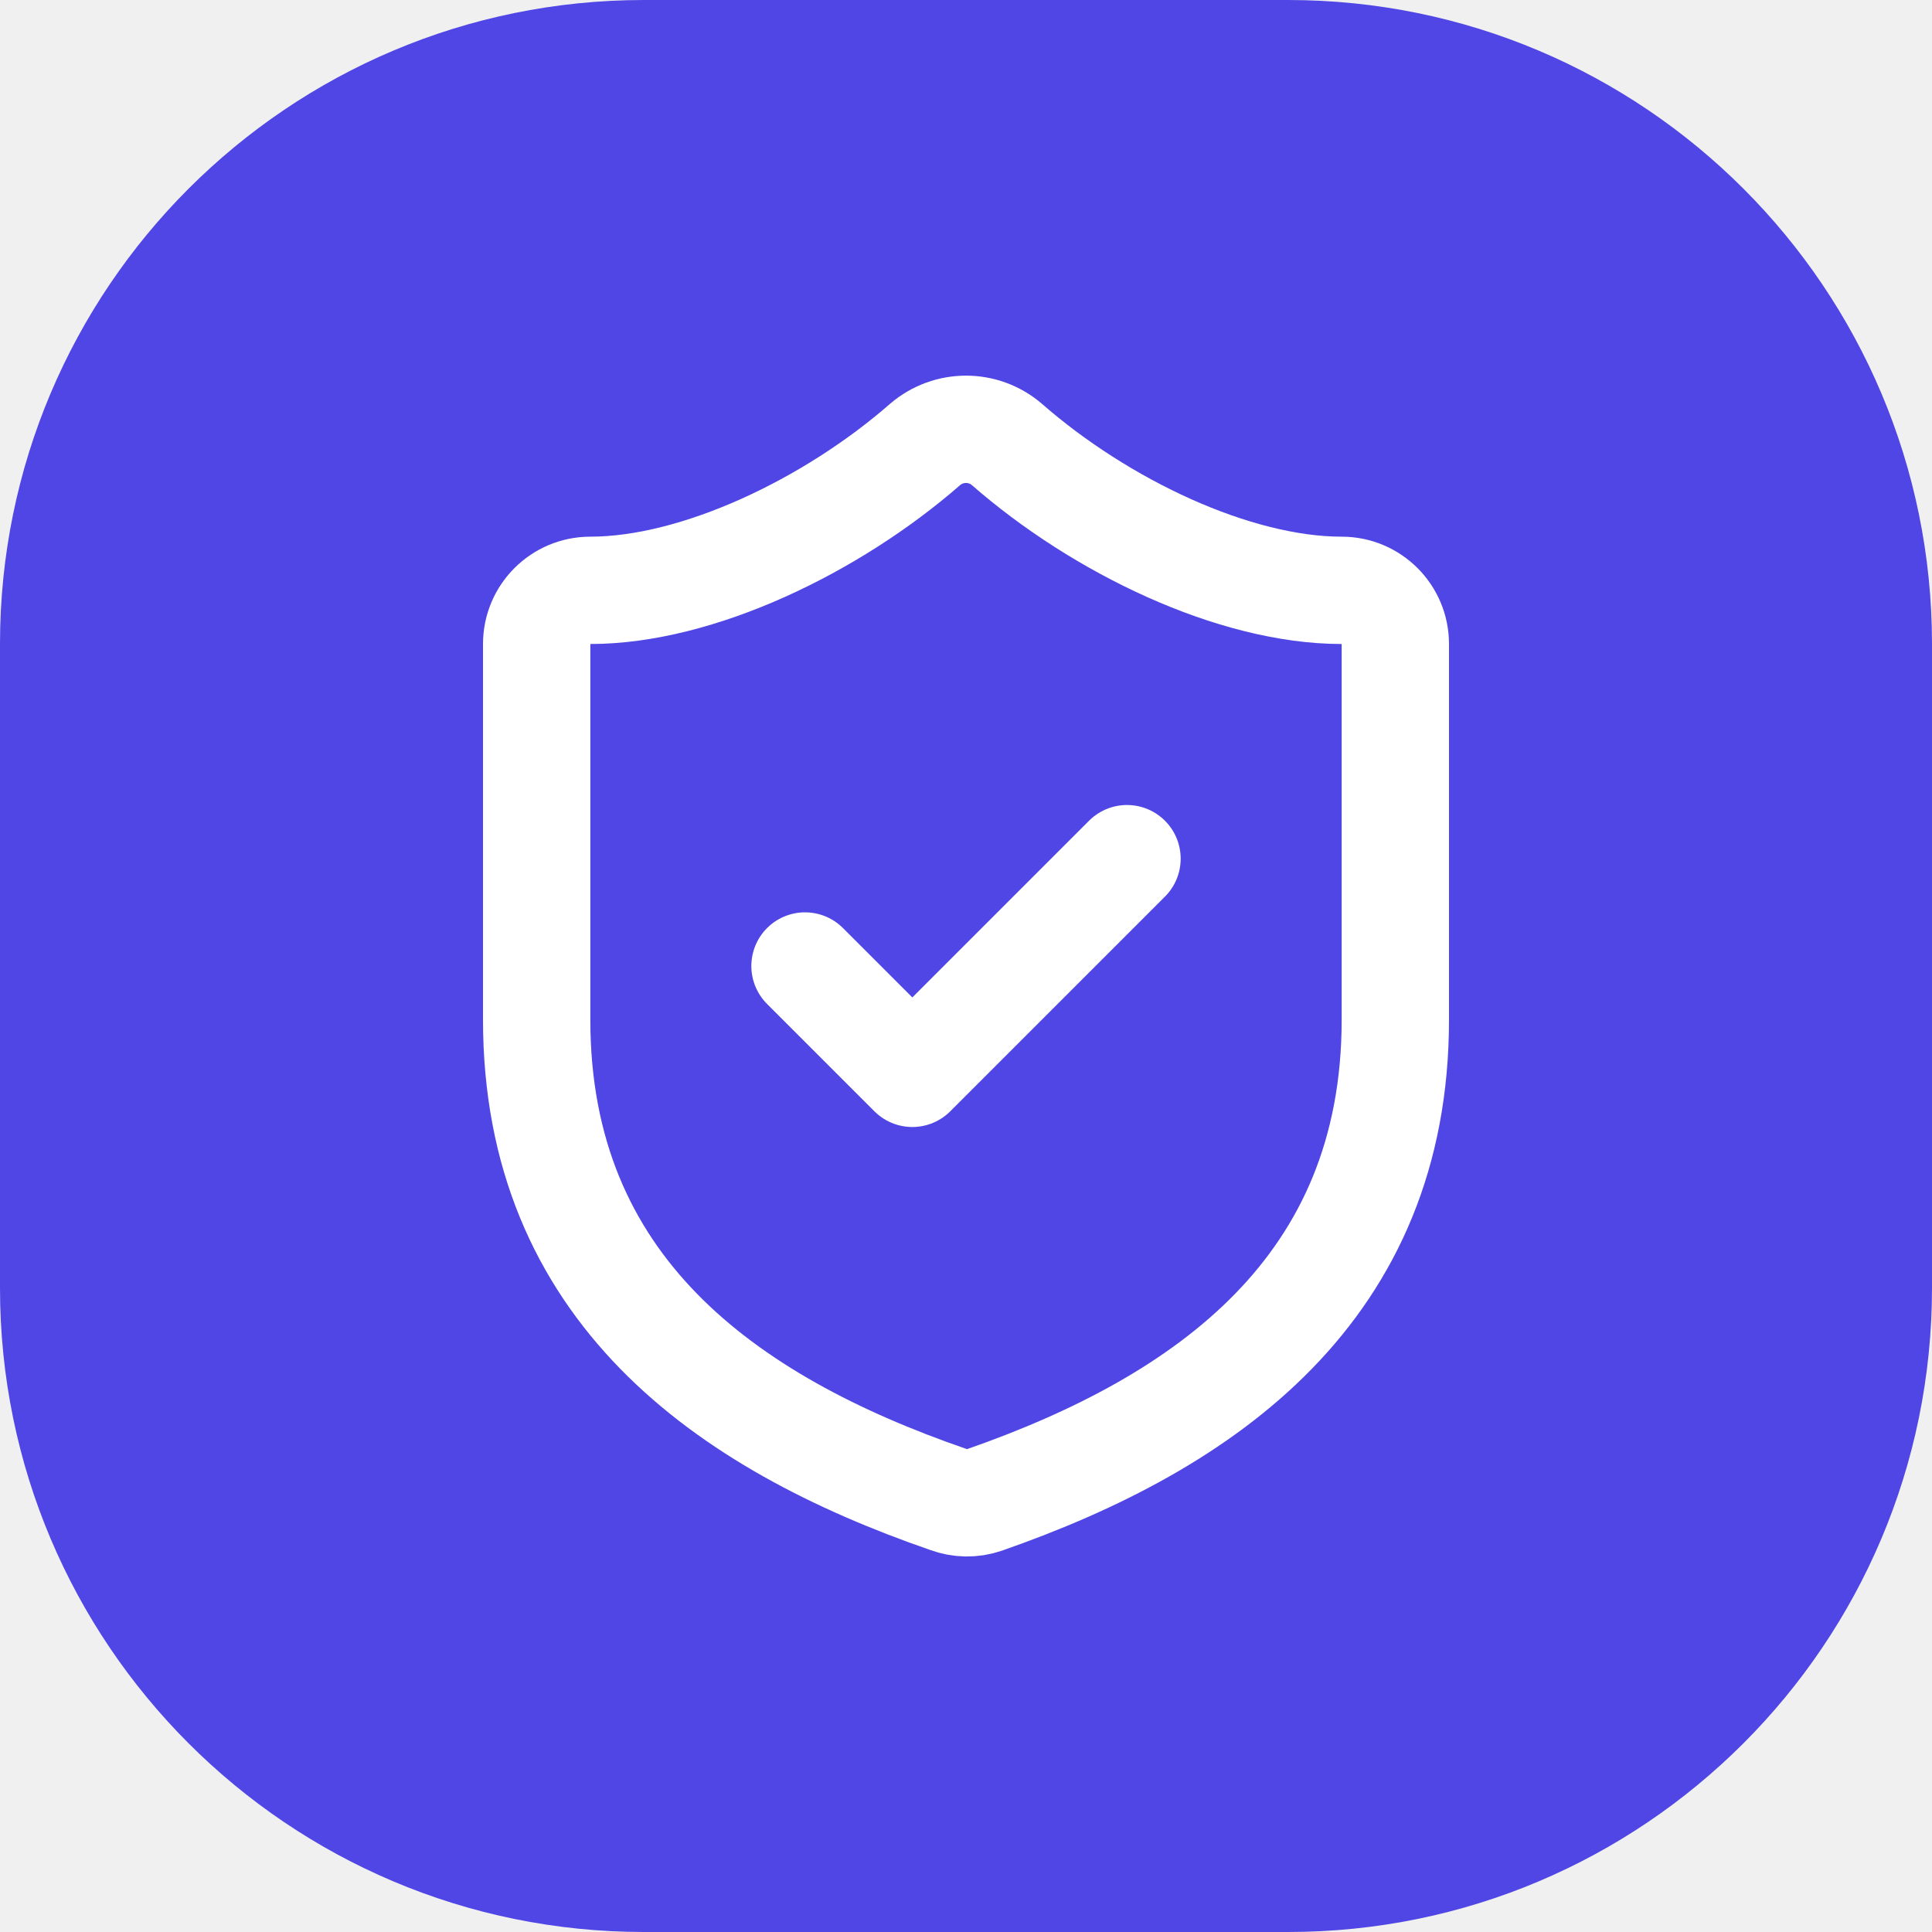
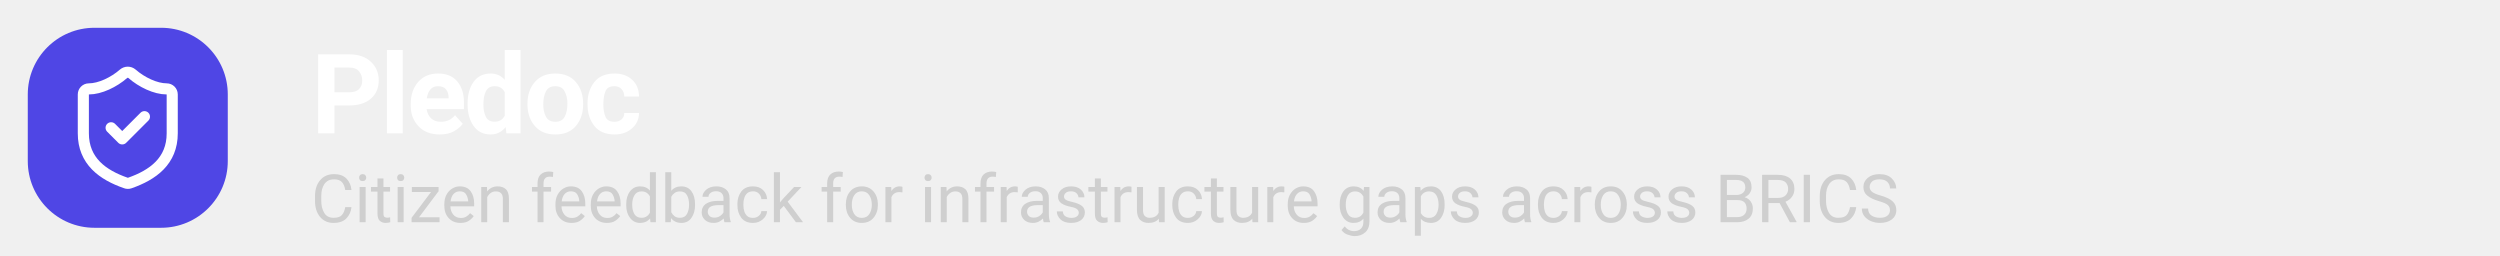
- <svg xmlns="http://www.w3.org/2000/svg" width="36" height="36" viewBox="0 0 36 36" fill="none">
-   <rect width="36" height="36" rx="12" fill="#4F46E5" />
-   <g transform="translate(6, 6)">
+ <svg xmlns="http://www.w3.org/2000/svg" width="450" height="46" viewBox="0 0 450 46" fill="none">
+   <rect x="5" y="5" width="36" height="36" rx="12" fill="#4F46E5" />
+   <g transform="translate(11, 11)">
    <svg width="24" height="24" viewBox="0 0 24 24" fill="none" stroke="#ffffff" stroke-width="2" stroke-linecap="round" stroke-linejoin="round">
      <path d="M20 13c0 5-3.5 7.5-7.66 8.95a1 1 0 0 1-.67-.01C7.5 20.5 4 18 4 13V6a1 1 0 0 1 1-1c2 0 4.5-1.2 6.24-2.72a1.17 1.17 0 0 1 1.52 0C14.51 3.81 17 5 19 5a1 1 0 0 1 1 1z" />
      <path d="m9 12 2 2 4-4" />
    </svg>
  </g>
+   <text x="56" y="24" fill="#FFFFFF" font-family="-apple-system, BlinkMacSystemFont, 'Segoe UI', Roboto, Helvetica, Arial, sans-serif" font-size="20" font-weight="700" letter-spacing="-0.5px">Pledoc</text>
+   <text x="56" y="40" fill="#CFCFCF" font-family="-apple-system, BlinkMacSystemFont, 'Segoe UI', Roboto, Helvetica, Arial, sans-serif" font-size="12" font-weight="400">Citizen feedback for infrastructure gaps across BRICS</text>
</svg>
